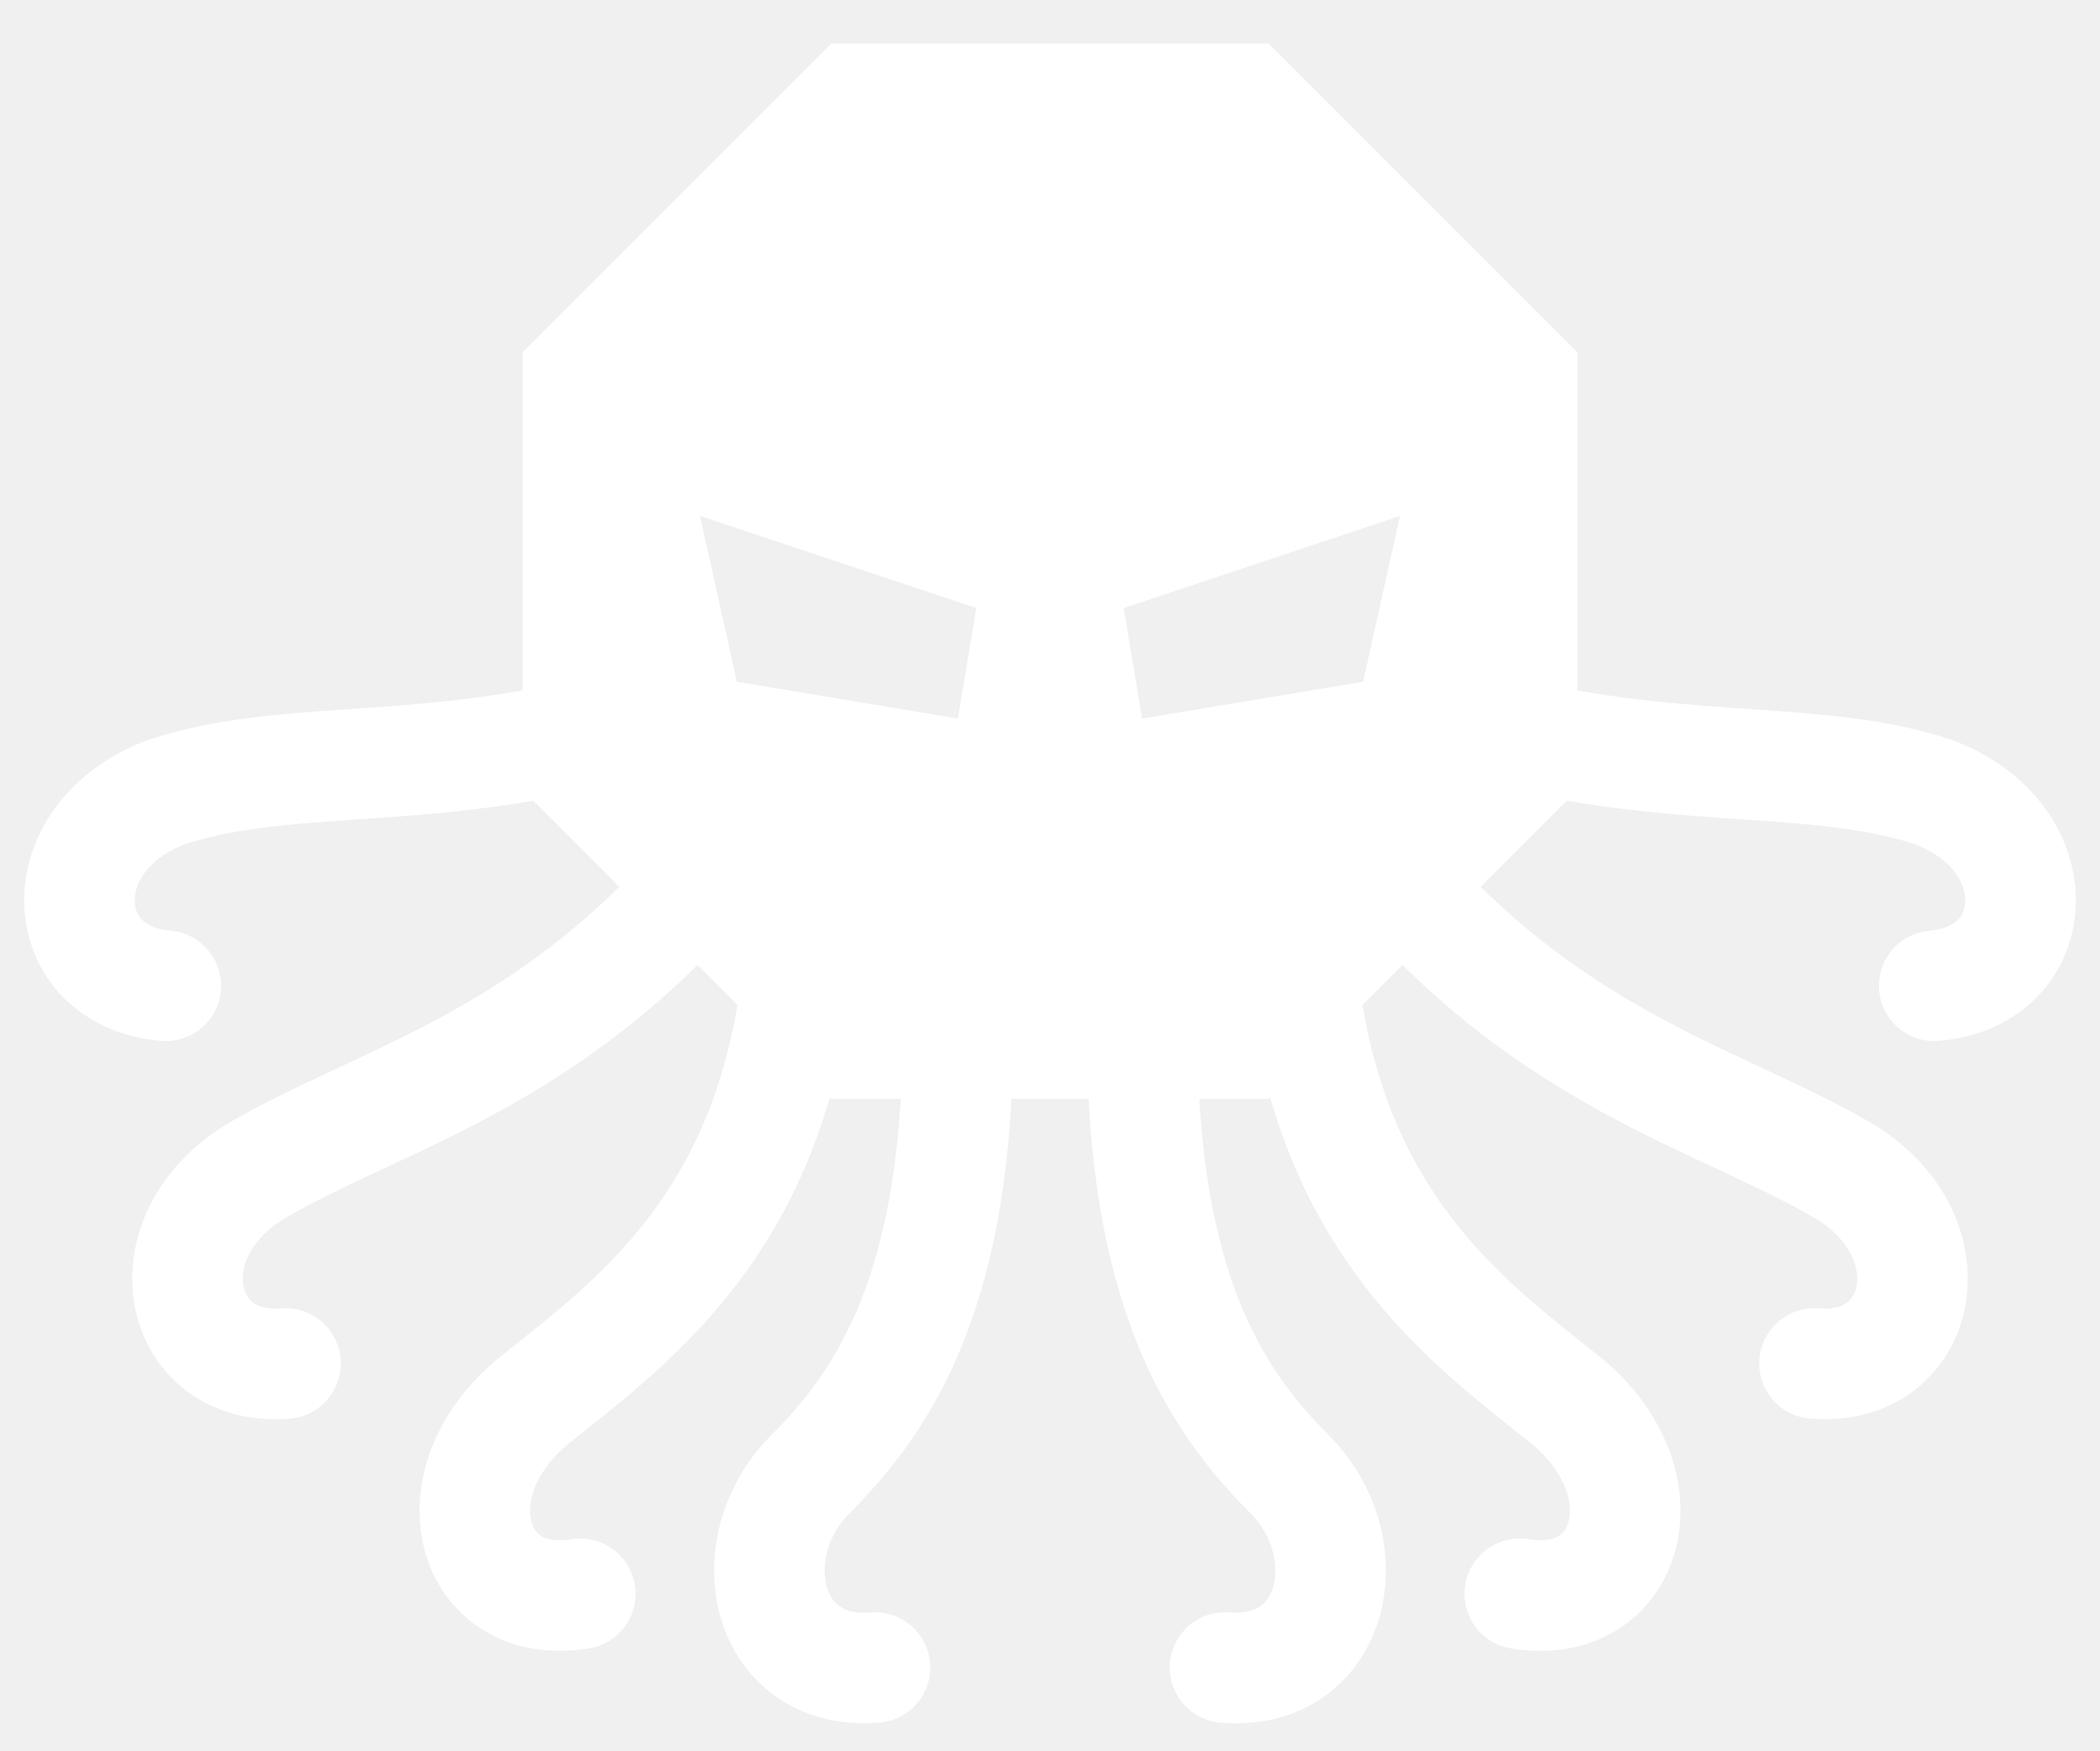
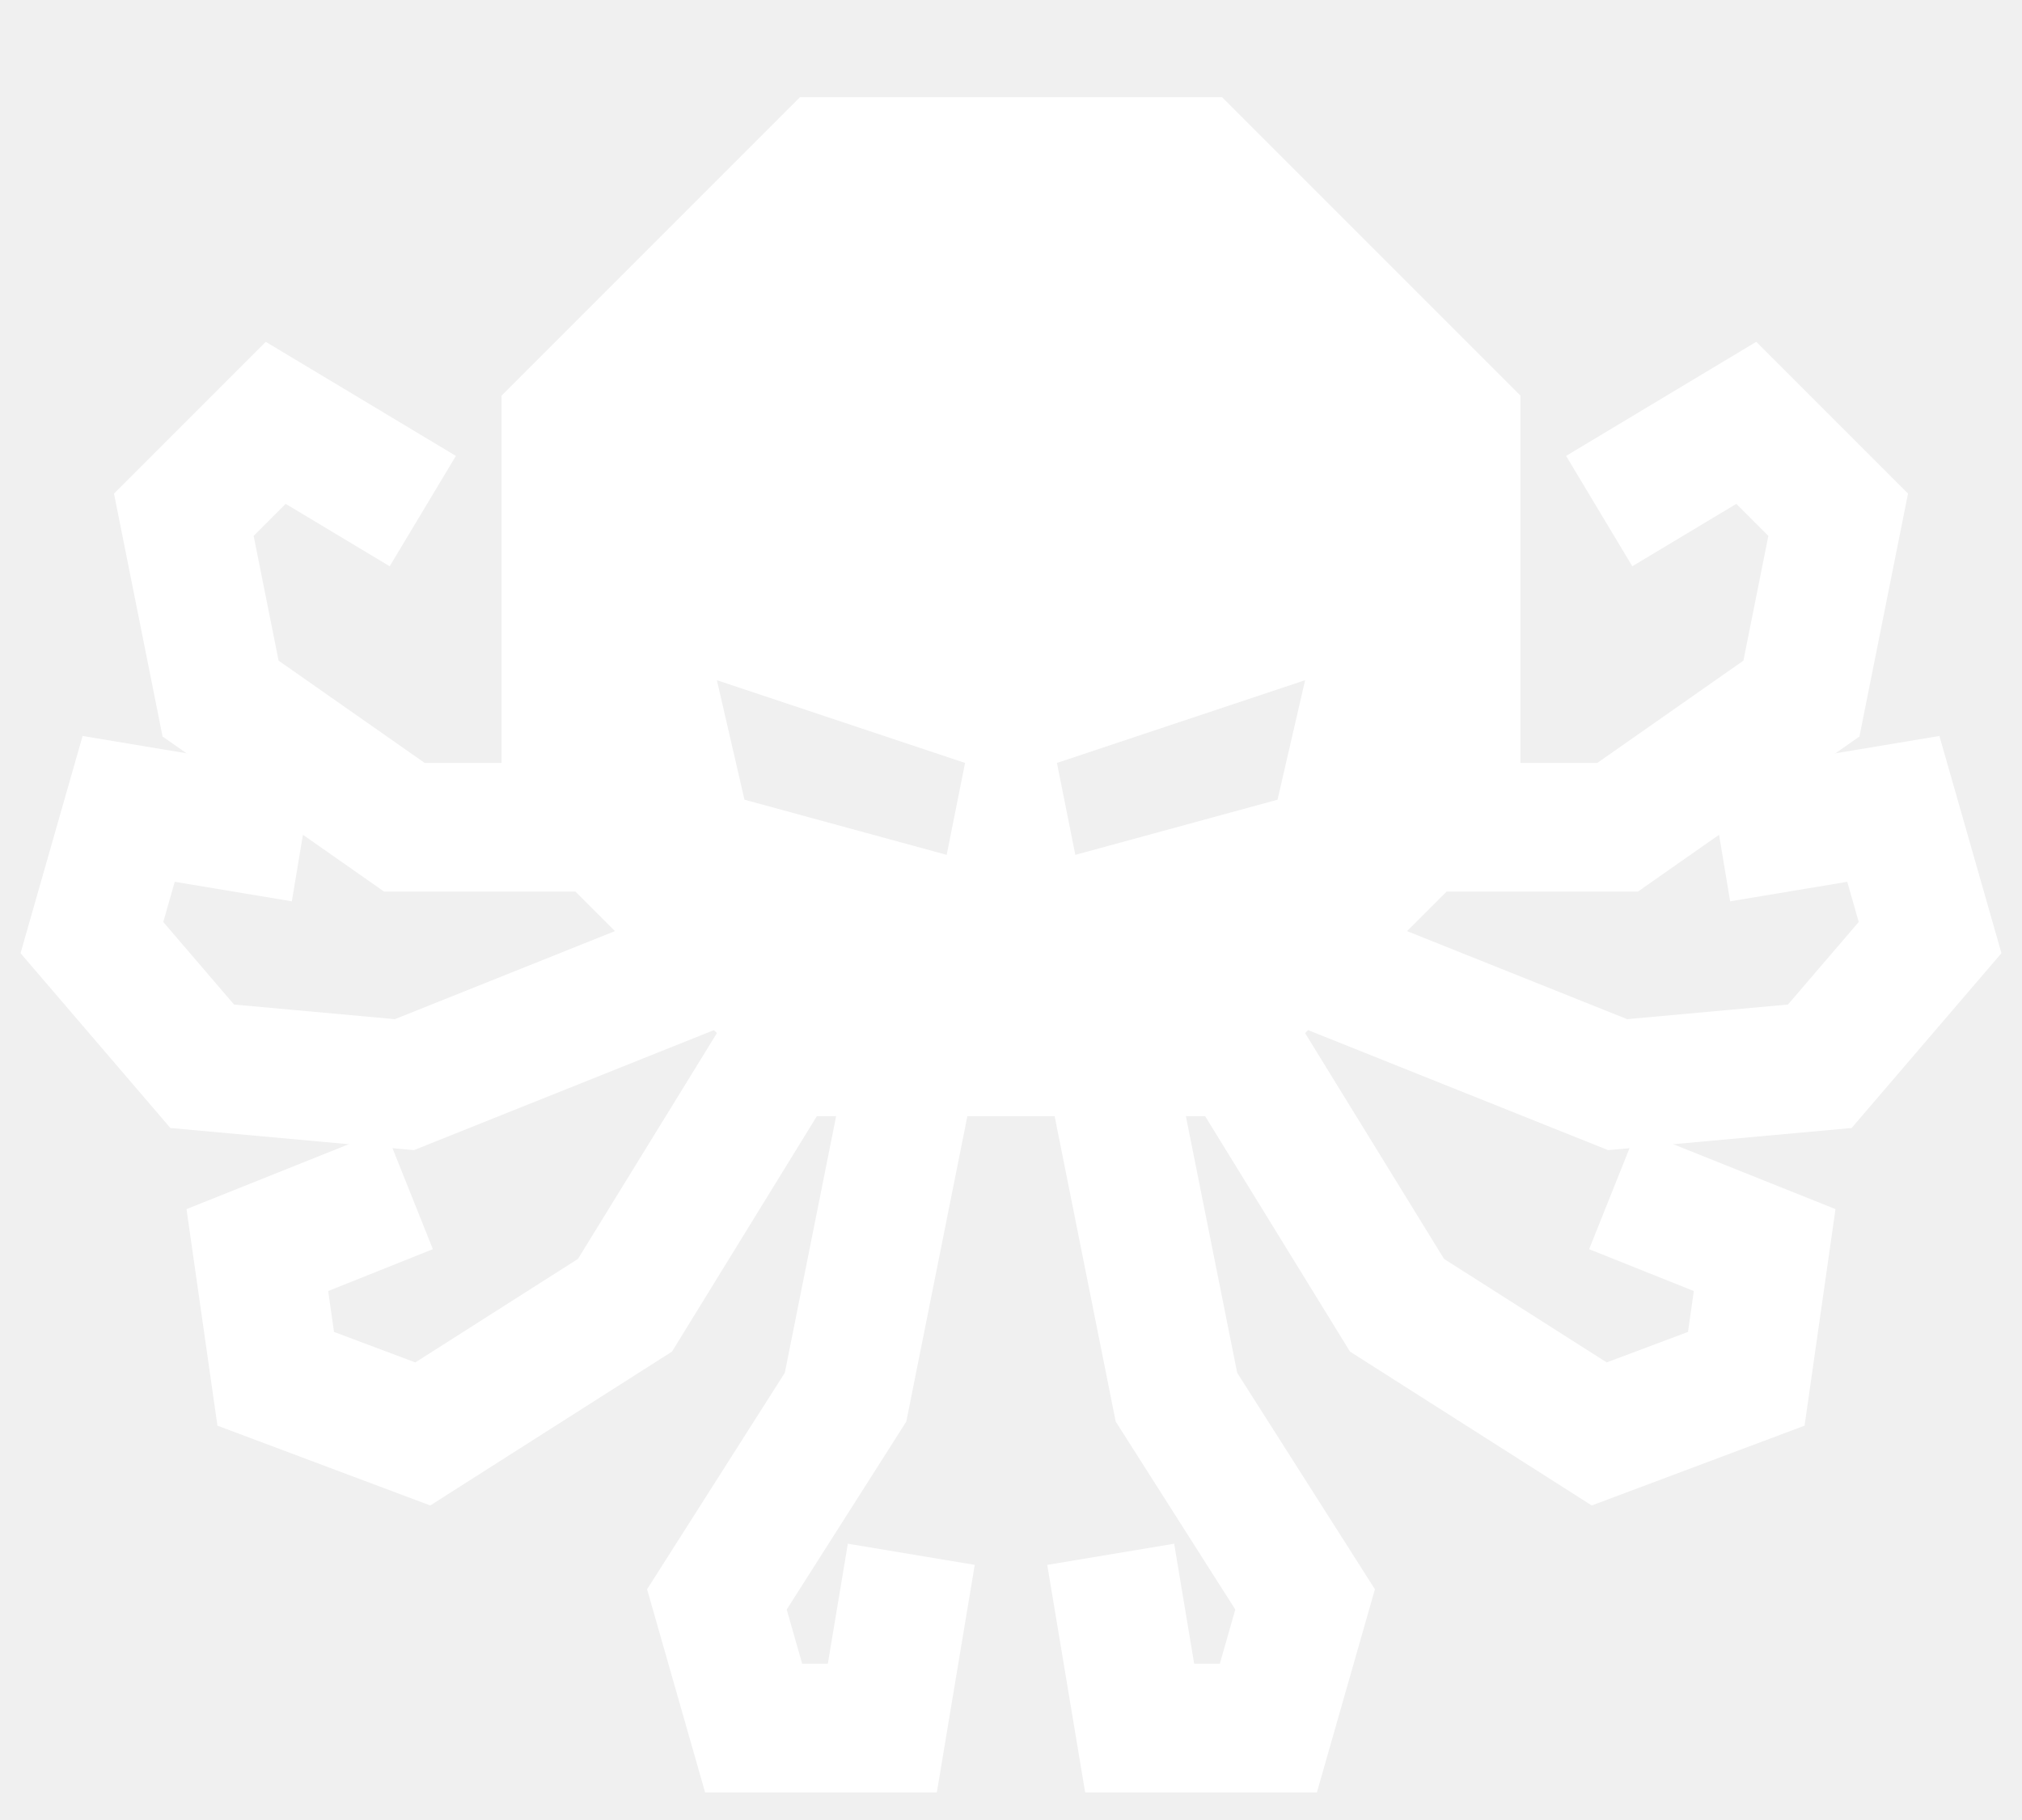
- <svg xmlns="http://www.w3.org/2000/svg" viewBox="14 38 228 190" role="img" aria-label="El Octágono">
-   <g fill="none" stroke="#ffffff" stroke-width="12" stroke-linecap="round">
-     <path d="M118 150 C118 178 110 190 102 198 C94 206 97 220 109 219" />
-     <path d="M100 148 C96 172 82 182 72 190 C61 199 65 213 77 211" />
-     <path d="M86 138 C70 154 54 158 42 165 C30 172 33 187 45 186" />
-     <path d="M76 118 C58 122 44 120 32 124 C19 129 20 144 32 145" />
-     <path d="M138 150 C138 178 146 190 154 198 C162 206 159 220 147 219" />
-     <path d="M156 148 C160 172 174 182 184 190 C195 199 191 213 179 211" />
-     <path d="M170 138 C186 154 202 158 214 165 C226 172 223 187 211 186" />
-     <path d="M180 118 C198 122 212 120 224 124 C237 129 236 144 224 145" />
+ <svg xmlns="http://www.w3.org/2000/svg" viewBox="18 26 220 198" role="img" aria-label="El Octágono">
+   <g fill="none" stroke-linejoin="miter" stroke-miterlimit="6" stroke-linecap="square">
+     <g stroke="#ffffff" stroke-width="14">
+       <path d="M88 116 L62 116 L42 102 L38 82 L48 72 L58 78" />
+       <path d="M92 132 L62 144 L40 142 L28 128 L32 114 L44 116" />
+       <path d="M102 142 L86 168 L64 182 L48 176 L46 162 L56 158" />
+       <path d="M116 148 L110 178 L96 200 L100 214 L114 214 L116 202" />
+       <path d="M168 116 L194 116 L214 102 L218 82 L208 72 L198 78" />
+       <path d="M164 132 L194 144 L216 142 L228 128 L224 114 L212 116" />
+       <path d="M154 142 L170 168 L192 182 L208 176 L210 162 L200 158" />
+       <path d="M140 148 L146 178 L160 200 L156 214 L142 214 L140 202" />
+     </g>
  </g>
-   <path fill="#ffffff" fill-rule="evenodd" d="M151.73 42.72 L185.28 76.27 L185.28 123.73 L151.73 157.28 L104.27 157.28 L70.72 123.73 L70.72 76.27 L104.27 42.72 Z M90 94 L120 104 L118 116 L94 112 Z M162 112 L138 116 L136 104 L166 94 Z" />
+   <path fill="#ffffff" fill-rule="evenodd" d="M150.96 36.57 L183.43 69.04 L183.43 114.96 L150.96 147.43 L105.04 147.43 L72.57 114.96 L72.57 69.04 L105.04 36.57 Z M96 100 L123 109 L121 119 L99 113 Z M157 113 L135 119 L133 109 L160 100 Z" />
</svg>
